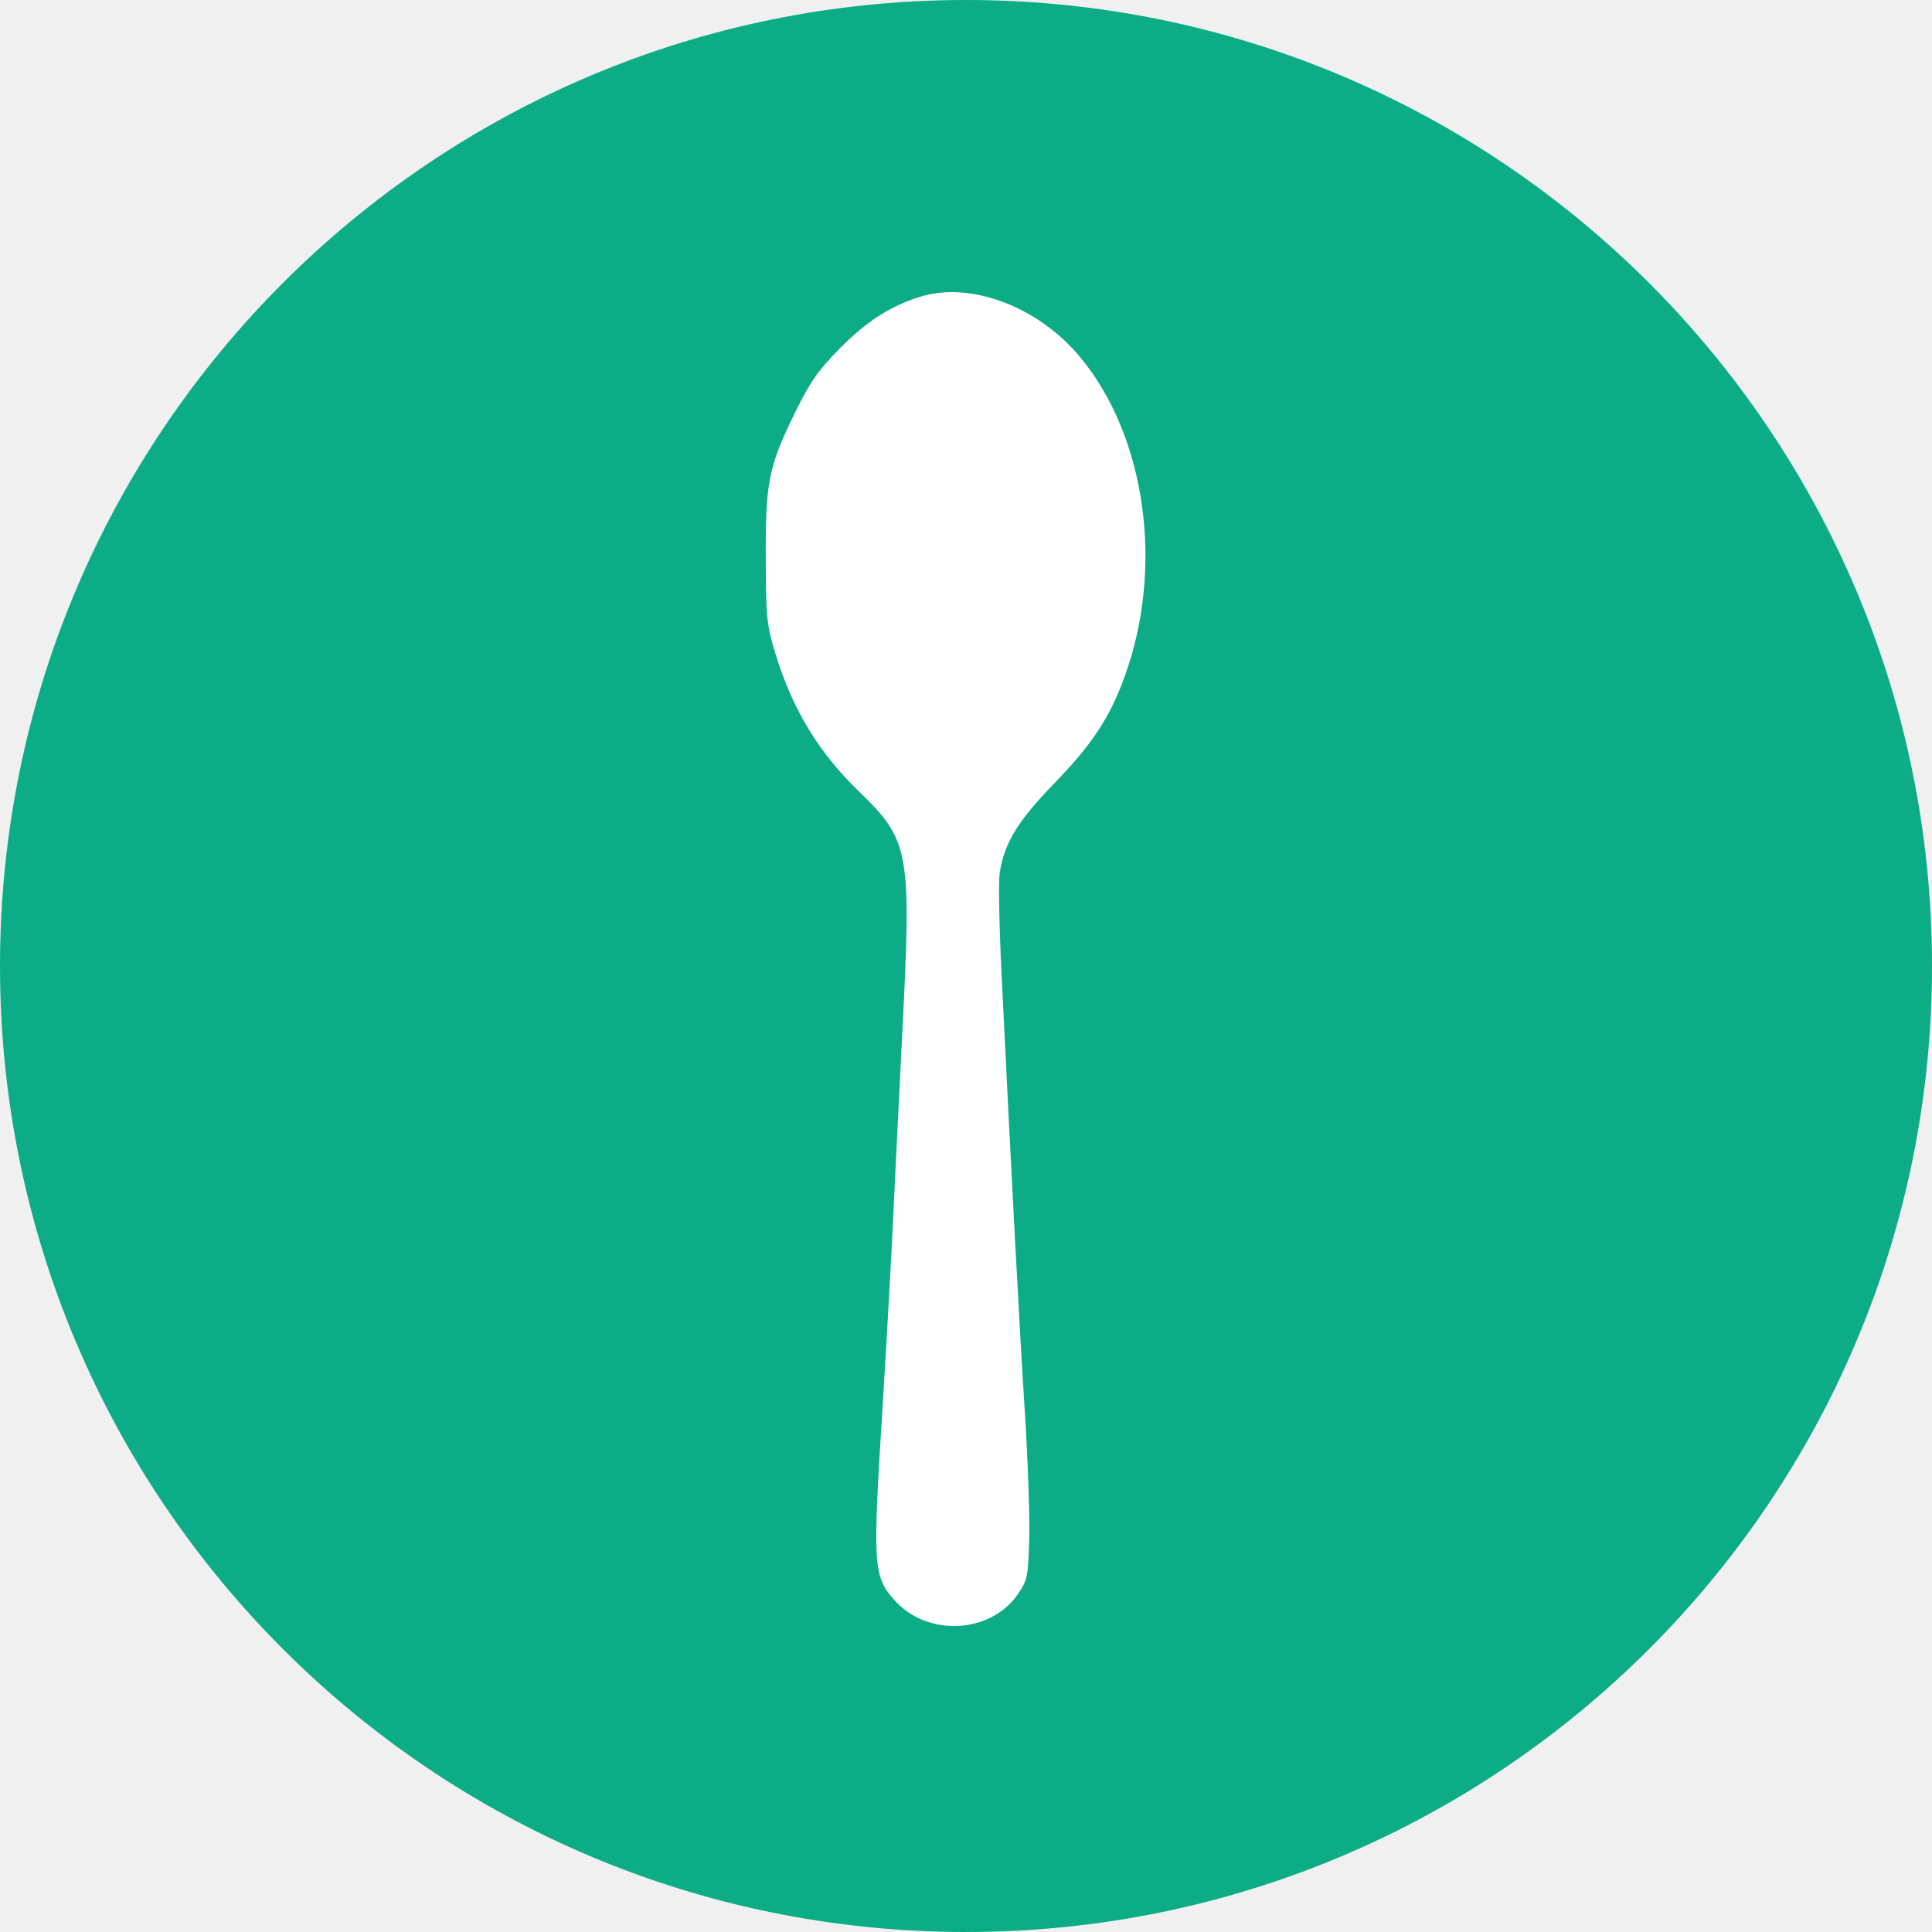
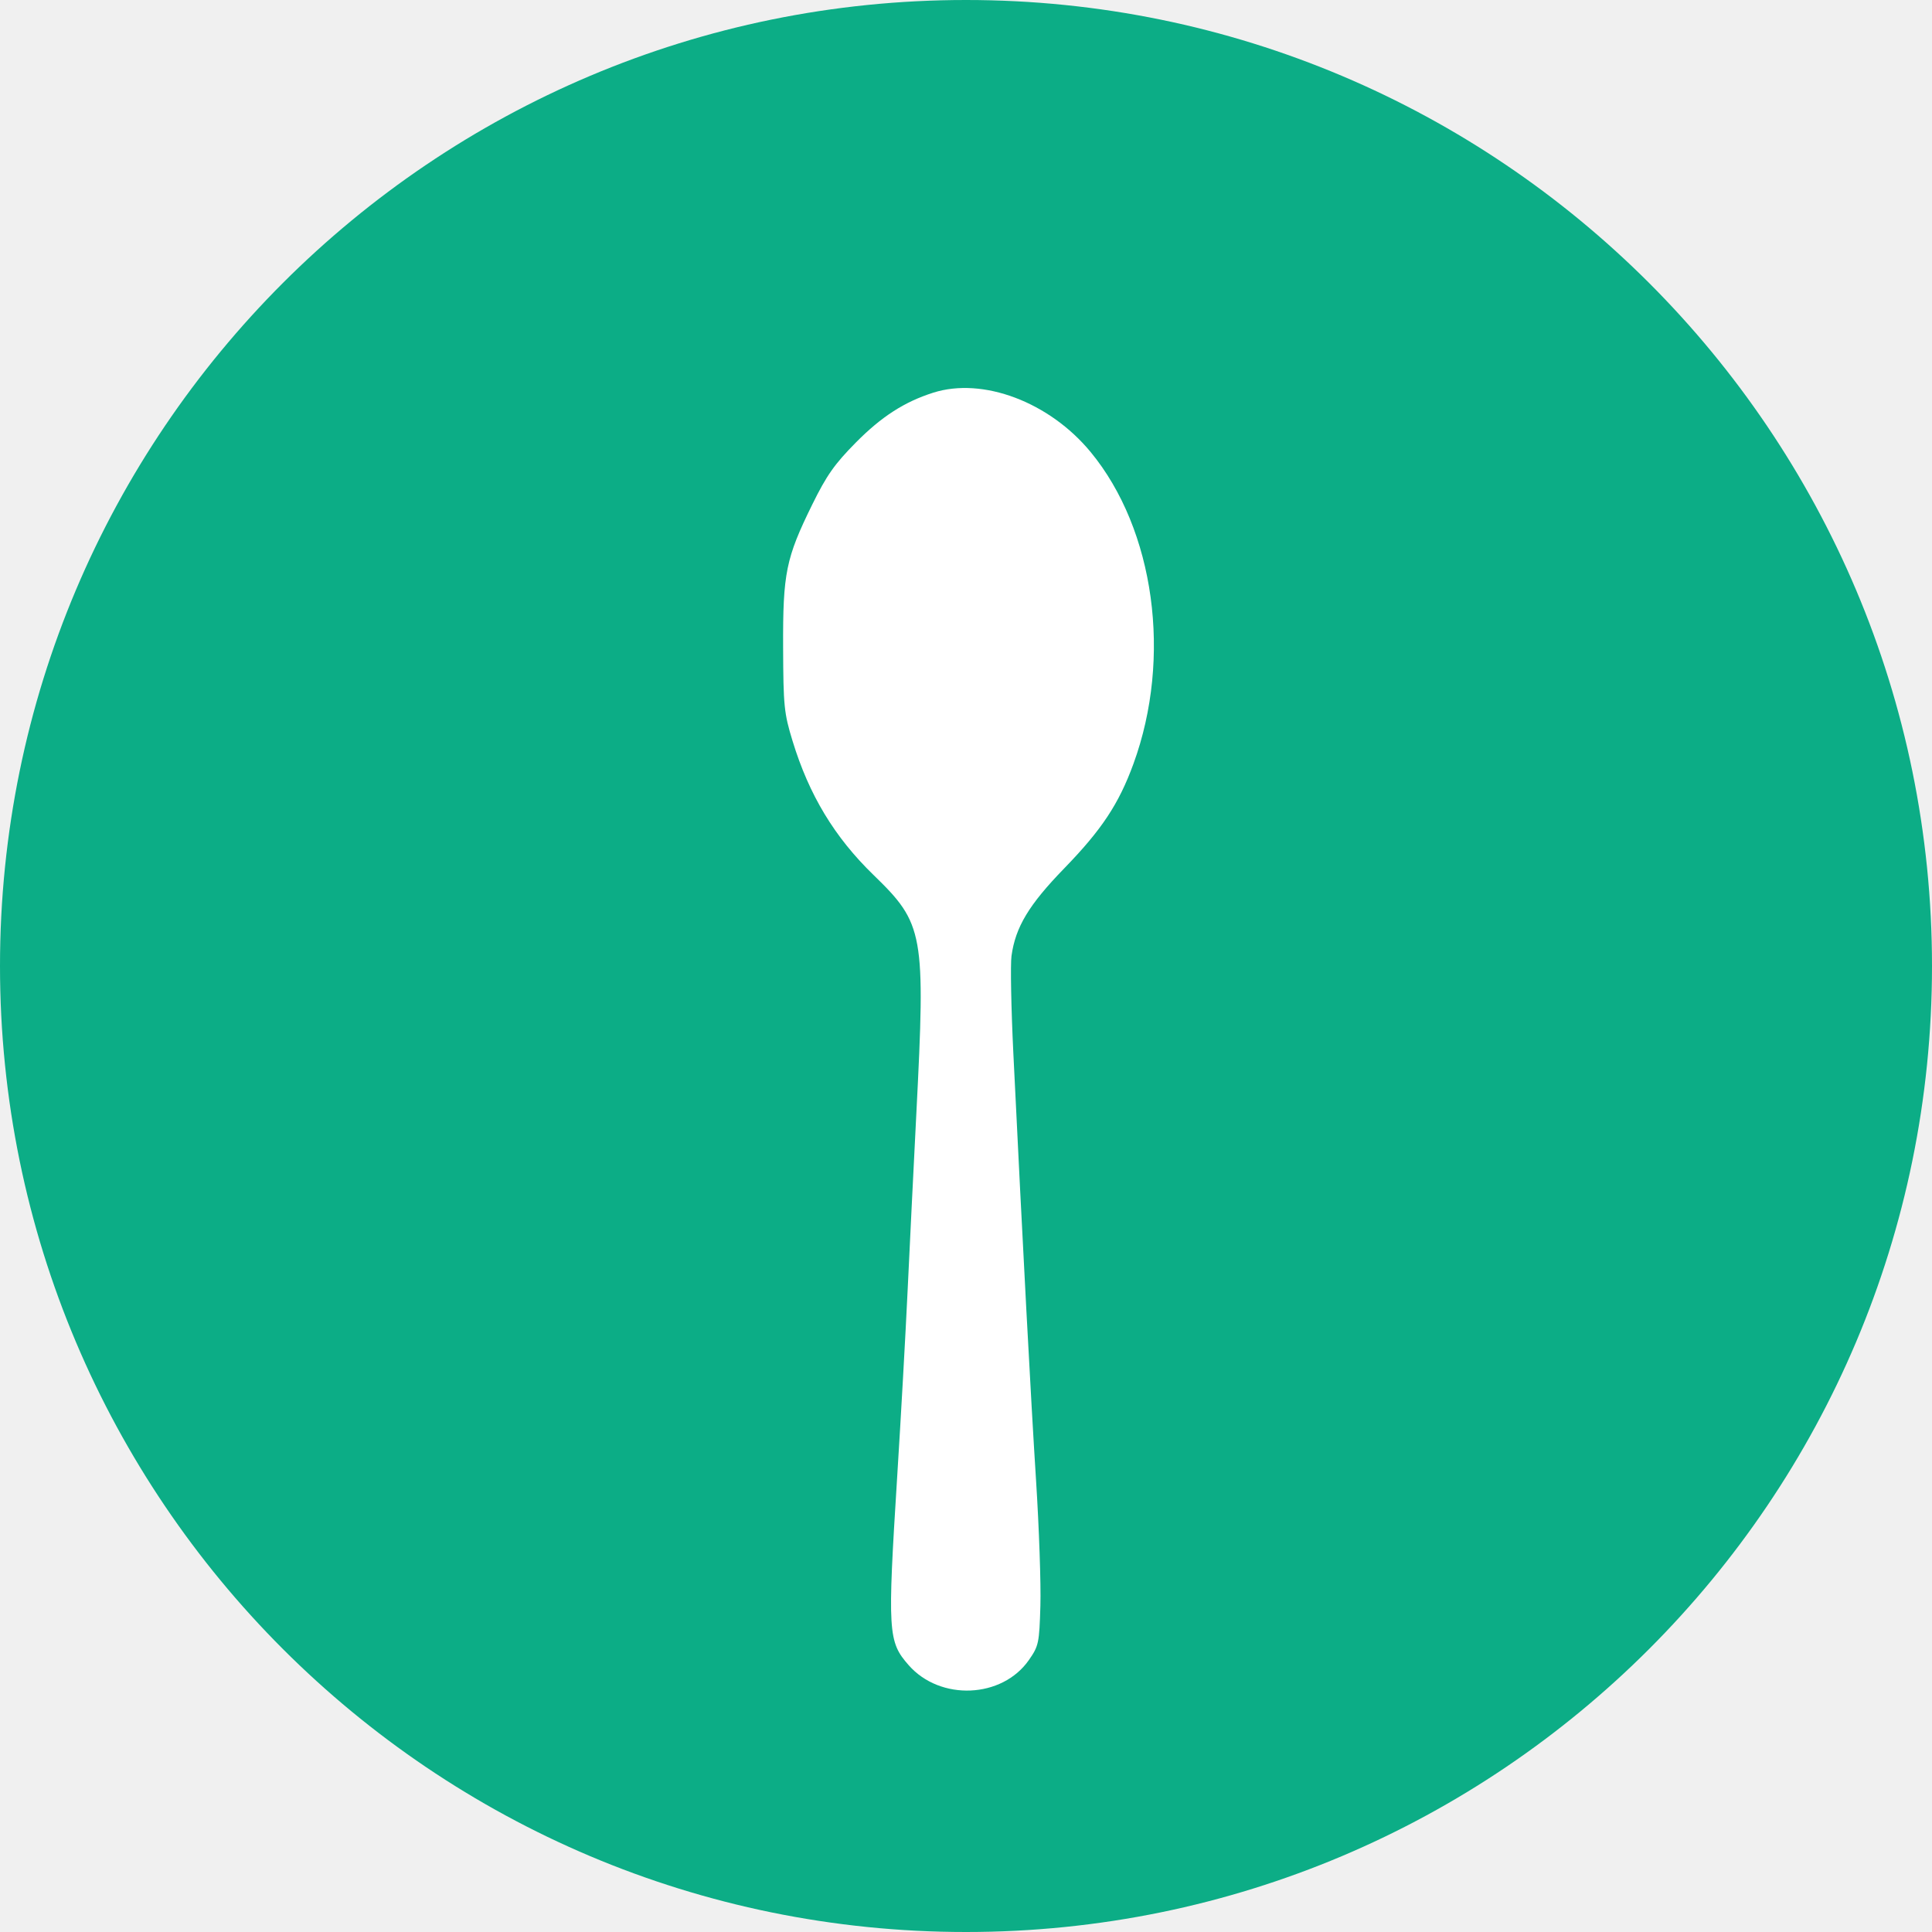
- <svg xmlns="http://www.w3.org/2000/svg" xmlns:ns1="https://boxy-svg.com" version="1.1" width="1000" height="1000">
-   <g clip-path="url(#SvgjsClipPath1080)">
-     <rect width="1000" height="1000" fill="#0cad86" />
-     <g transform="matrix(2,0,0,2,0,0)">
-       <svg version="1.1" width="500" height="500">
-         <svg version="1.1" width="500" height="500">
-           <svg viewBox="0 0 500 500">
-             <defs>
-               <ns1:export>
-                 <ns1:file format="svg" />
-               </ns1:export>
-               <clipPath id="SvgjsClipPath1080">
-                 <rect width="1000" height="1000" x="0" y="0" rx="500" ry="500" />
-               </clipPath>
-             </defs>
-             <g transform="matrix(1, 0, 0, 1, -9.356914, 12.7872)">
-               <ellipse style="fill: rgb(12, 173, 134);" cx="258.169" cy="237.241" rx="198.847" ry="198.847" />
-               <path fill-rule="evenodd" stroke="none" d="M 247.327 64.061 C 239.676 66.492 233.612 70.396 226.82 77.266 C 221.165 82.987 219.055 85.986 215.269 93.682 C 208.261 107.928 207.457 111.864 207.534 131.632 C 207.595 147.135 207.782 148.987 210.035 156.359 C 214.413 170.691 221.15 181.846 231.485 191.871 C 244.851 204.837 245.288 207.263 242.845 255.021 C 242.124 269.112 241.083 290.22 240.532 301.929 C 239.981 313.637 238.736 335.851 237.766 351.294 C 235.171 392.614 235.32 395.04 240.801 401.283 C 249.177 410.824 265.578 410.117 272.677 399.91 C 275.266 396.189 275.422 395.447 275.714 385.543 C 275.883 379.799 275.366 364.852 274.565 352.329 C 273.211 331.147 271.067 290.821 268.546 239.088 C 267.965 227.195 267.746 215.611 268.056 213.346 C 269.107 205.677 272.655 199.784 282.043 190.111 C 291.981 179.87 296.495 173.051 300.376 162.415 C 310.656 134.248 306.002 100.367 289.026 79.787 C 278.094 66.534 260.47 59.888 247.327 64.061" style="fill: rgb(255, 255, 255);" />
-             </g>
-           </svg>
-           <style>@media (prefers-color-scheme: light) { :root { filter: none; } }
- @media (prefers-color-scheme: dark) { :root { filter: none; } }
- </style>
-         </svg>
-       </svg>
-     </g>
-   </g>
+ <svg xmlns="http://www.w3.org/2000/svg" width="512" height="512" viewBox="0 0 512 512">
+   <circle cx="256" cy="256" r="256" fill="#0cad86" />
+   <path fill="#ffffff" fill-rule="evenodd" d="M247.327 104.061C239.676 106.492 233.612 110.396 226.82 117.266C221.165 122.987 219.055 125.986 215.269 133.682C208.261 147.928 207.457 151.864 207.534 171.632C207.595 187.135 207.782 188.987 210.035 196.359C214.413 210.691 221.15 221.846 231.485 231.871C244.851 244.837 245.288 247.263 242.845 295.021C242.124 309.112 241.083 330.22 240.532 341.929C239.981 353.637 238.736 375.851 237.766 391.294C235.171 432.614 235.32 435.04 240.801 441.283C249.177 450.824 265.578 450.117 272.677 439.91C275.266 436.189 275.422 435.447 275.714 425.543C275.883 419.799 275.366 404.852 274.565 392.329C273.211 371.147 271.067 330.821 268.546 279.088C267.965 267.195 267.746 255.611 268.056 253.346C269.107 245.677 272.655 239.784 282.043 230.111C291.981 219.87 296.495 213.051 300.376 202.415C310.656 174.248 306.002 140.367 289.026 119.787C278.094 106.534 260.47 99.888 247.327 104.061" />
</svg>
